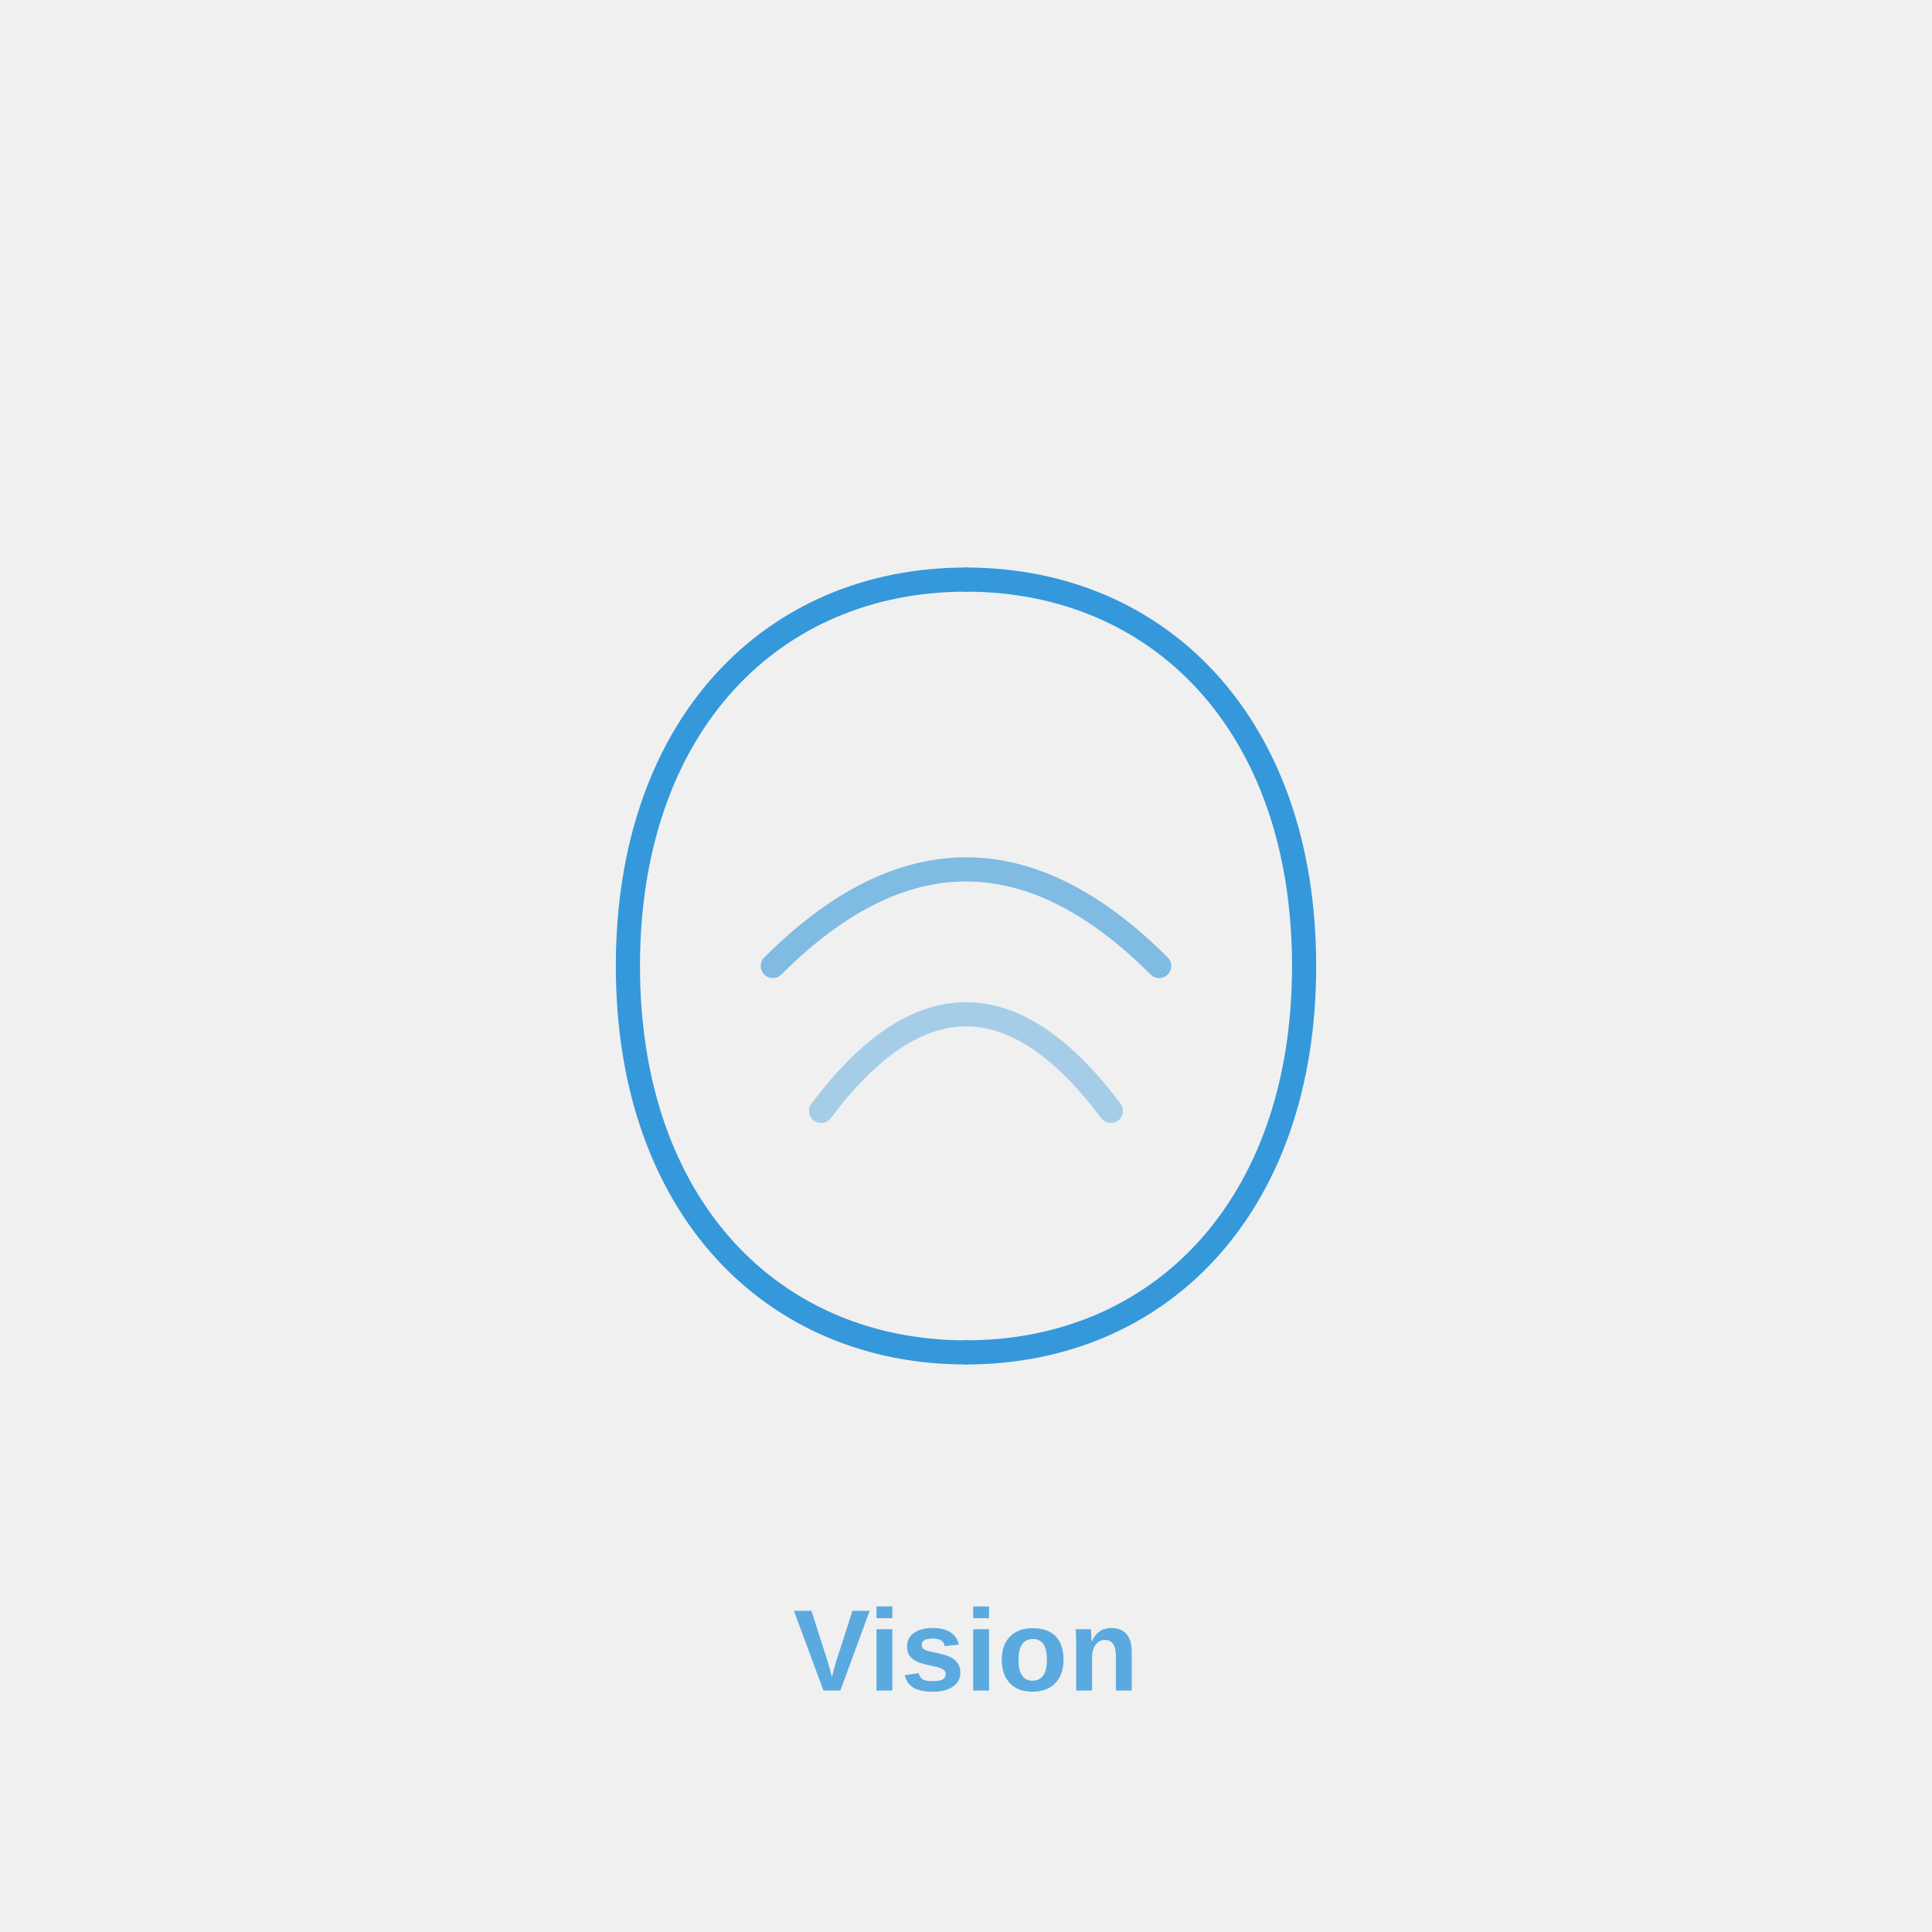
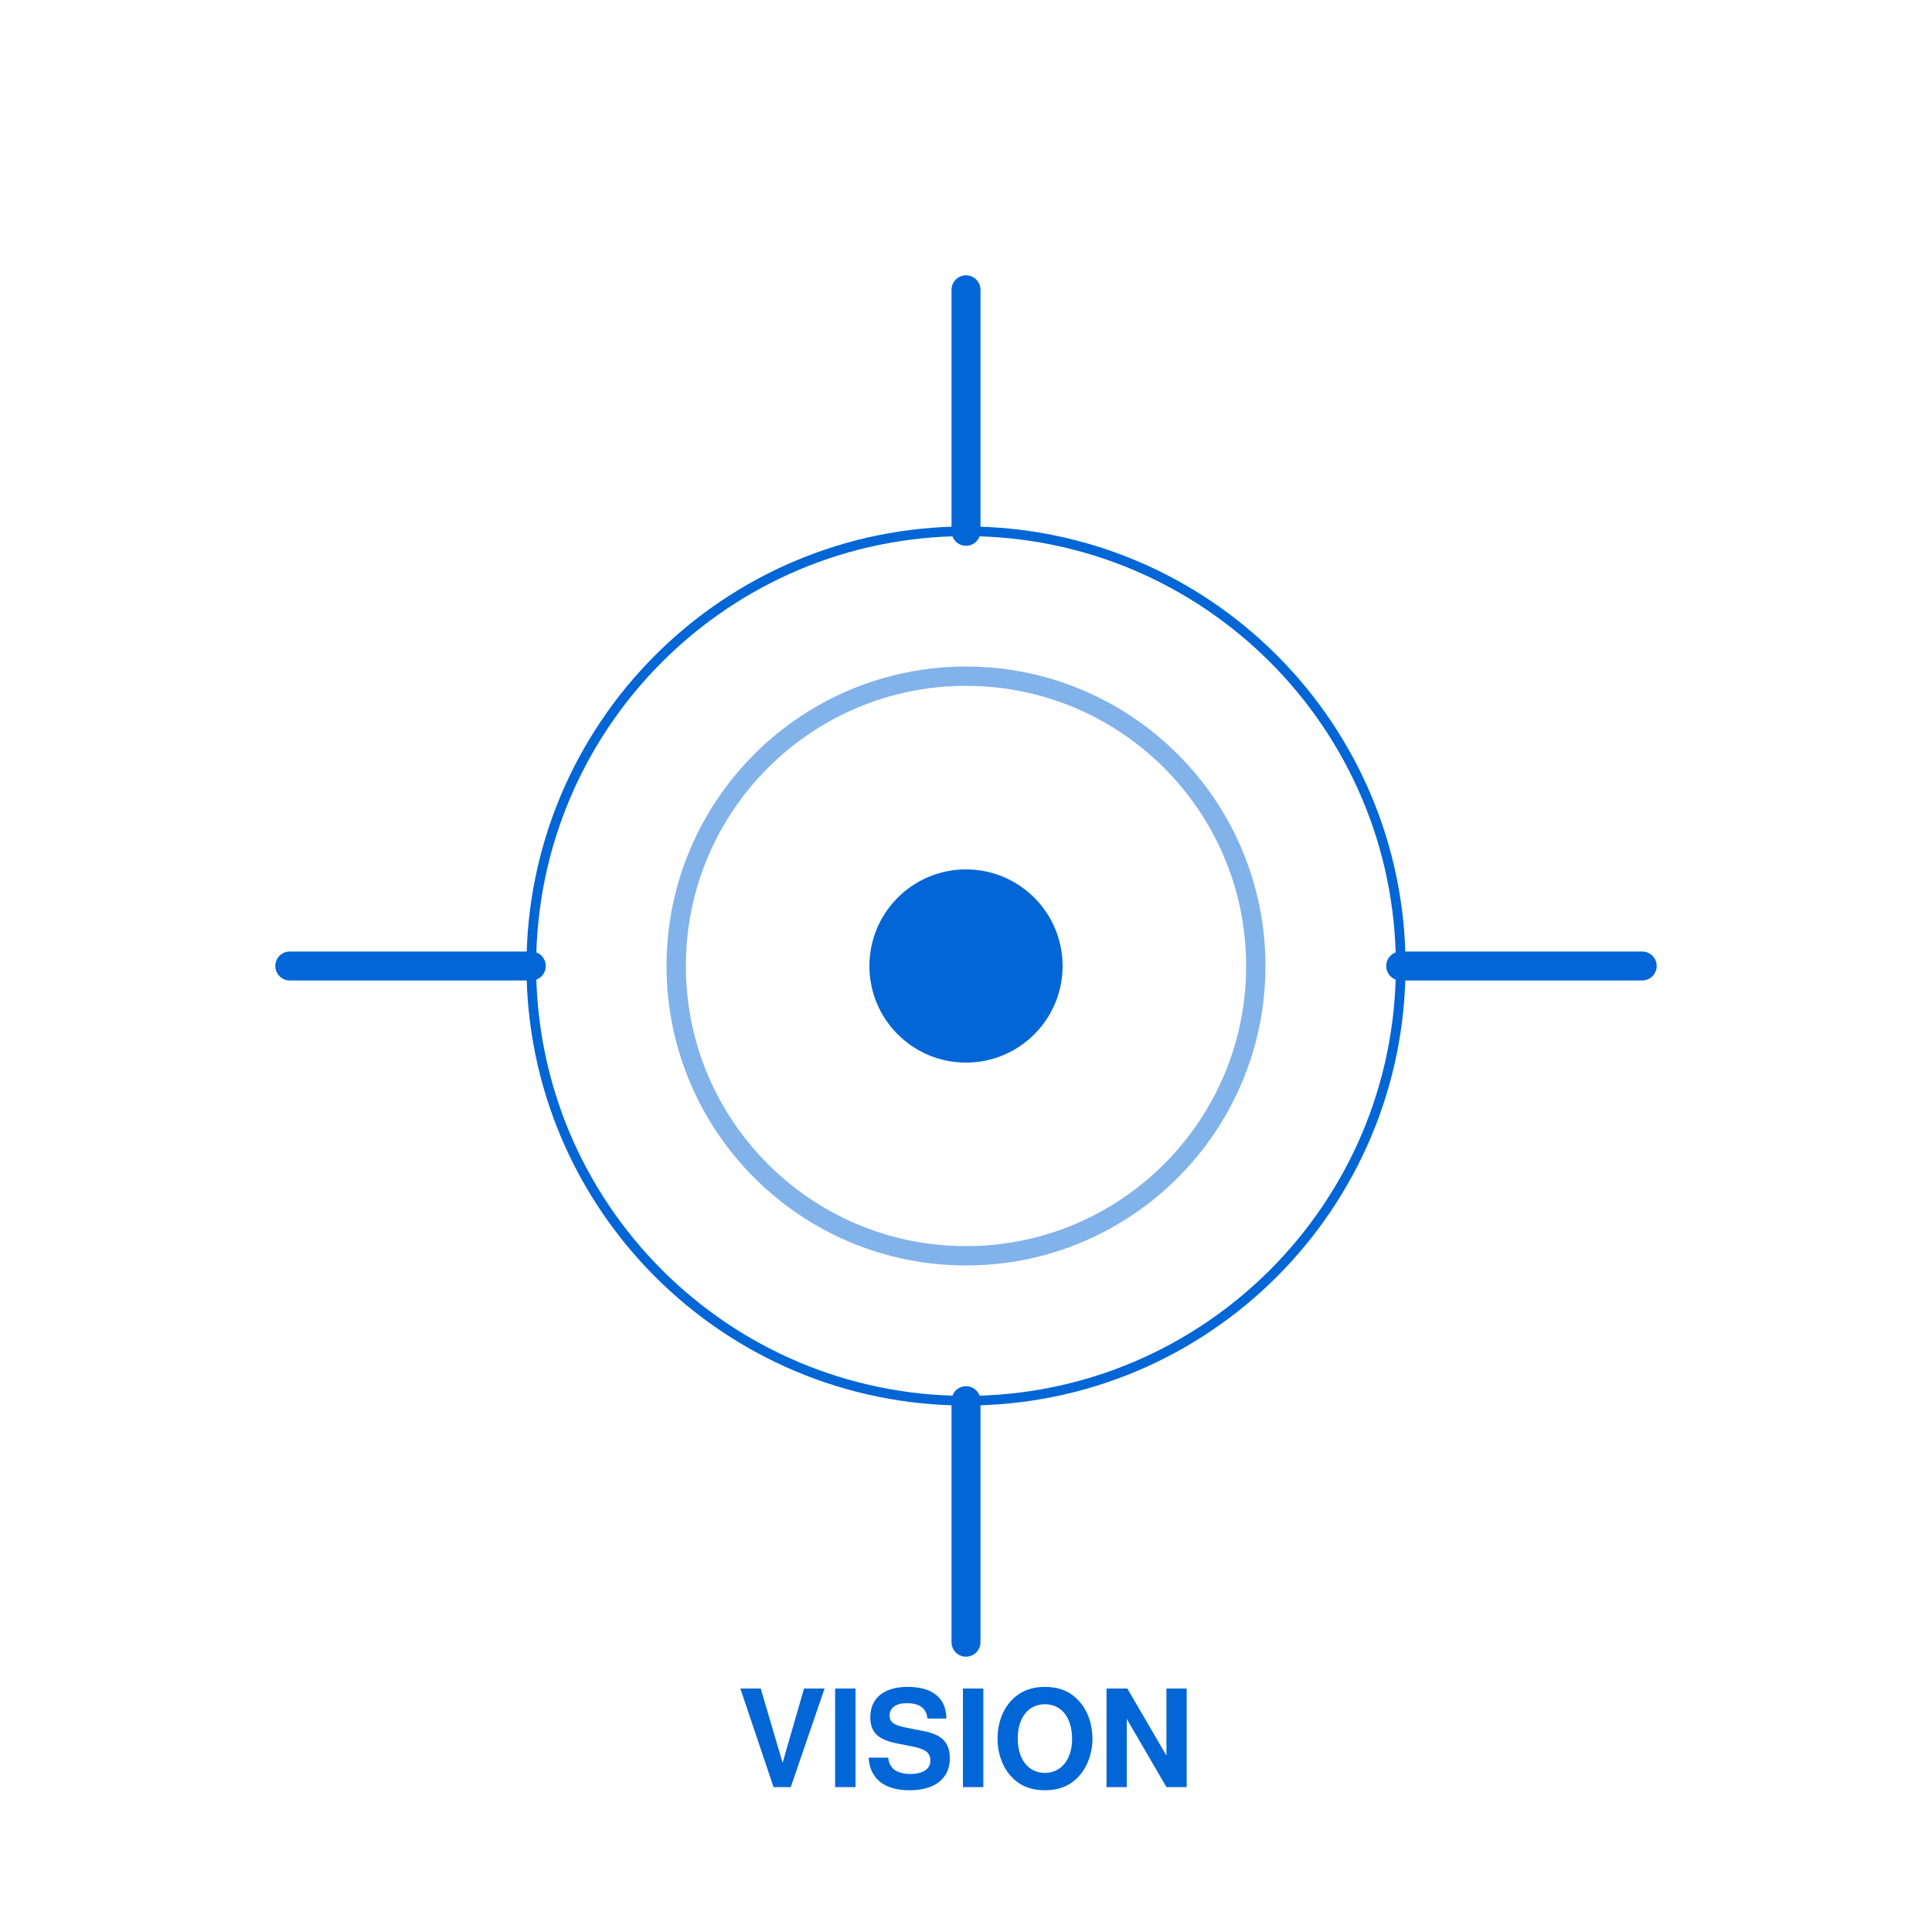
<svg xmlns="http://www.w3.org/2000/svg" id="logo-10" width="200" height="200" viewBox="0 0 200 200">
-   <g fill="none" stroke="#3498DB" stroke-width="2.5" stroke-linecap="round">
-     <path d="M100,60 C80,60 65,75 65,100 C65,125 80,140 100,140" />
-     <path d="M100,60 C120,60 135,75 135,100 C135,125 120,140 100,140" />
-     <path d="M80,100 Q100,80 120,100" opacity="0.6" />
-     <path d="M85,115 Q100,95 115,115" opacity="0.4" />
-   </g>
-   <text x="100" y="175" font-family="Arial, sans-serif" font-size="12" text-anchor="middle" font-weight="600" fill="#3498DB" opacity="0.8">Vision</text>
+   <rect width="200" height="200" fill="white" />
+   <circle cx="100" cy="100" r="45" fill="none" stroke="#0366D6" stroke-width="1" />
+   <circle cx="100" cy="100" r="30" fill="none" stroke="#0366D6" stroke-width="2" opacity="0.5" />
+   <circle cx="100" cy="100" r="10" fill="#0366D6" />
+   <path d="M100,30 V55 M100,145 V170 M30,100 H55 M145,100 H170" stroke="#0366D6" stroke-width="3" stroke-linecap="round" />
+   <text x="100" y="185" font-family="Helvetica, Arial, sans-serif" font-size="14" text-anchor="middle" font-weight="bold" fill="#0366D6">VISION</text>
</svg>
